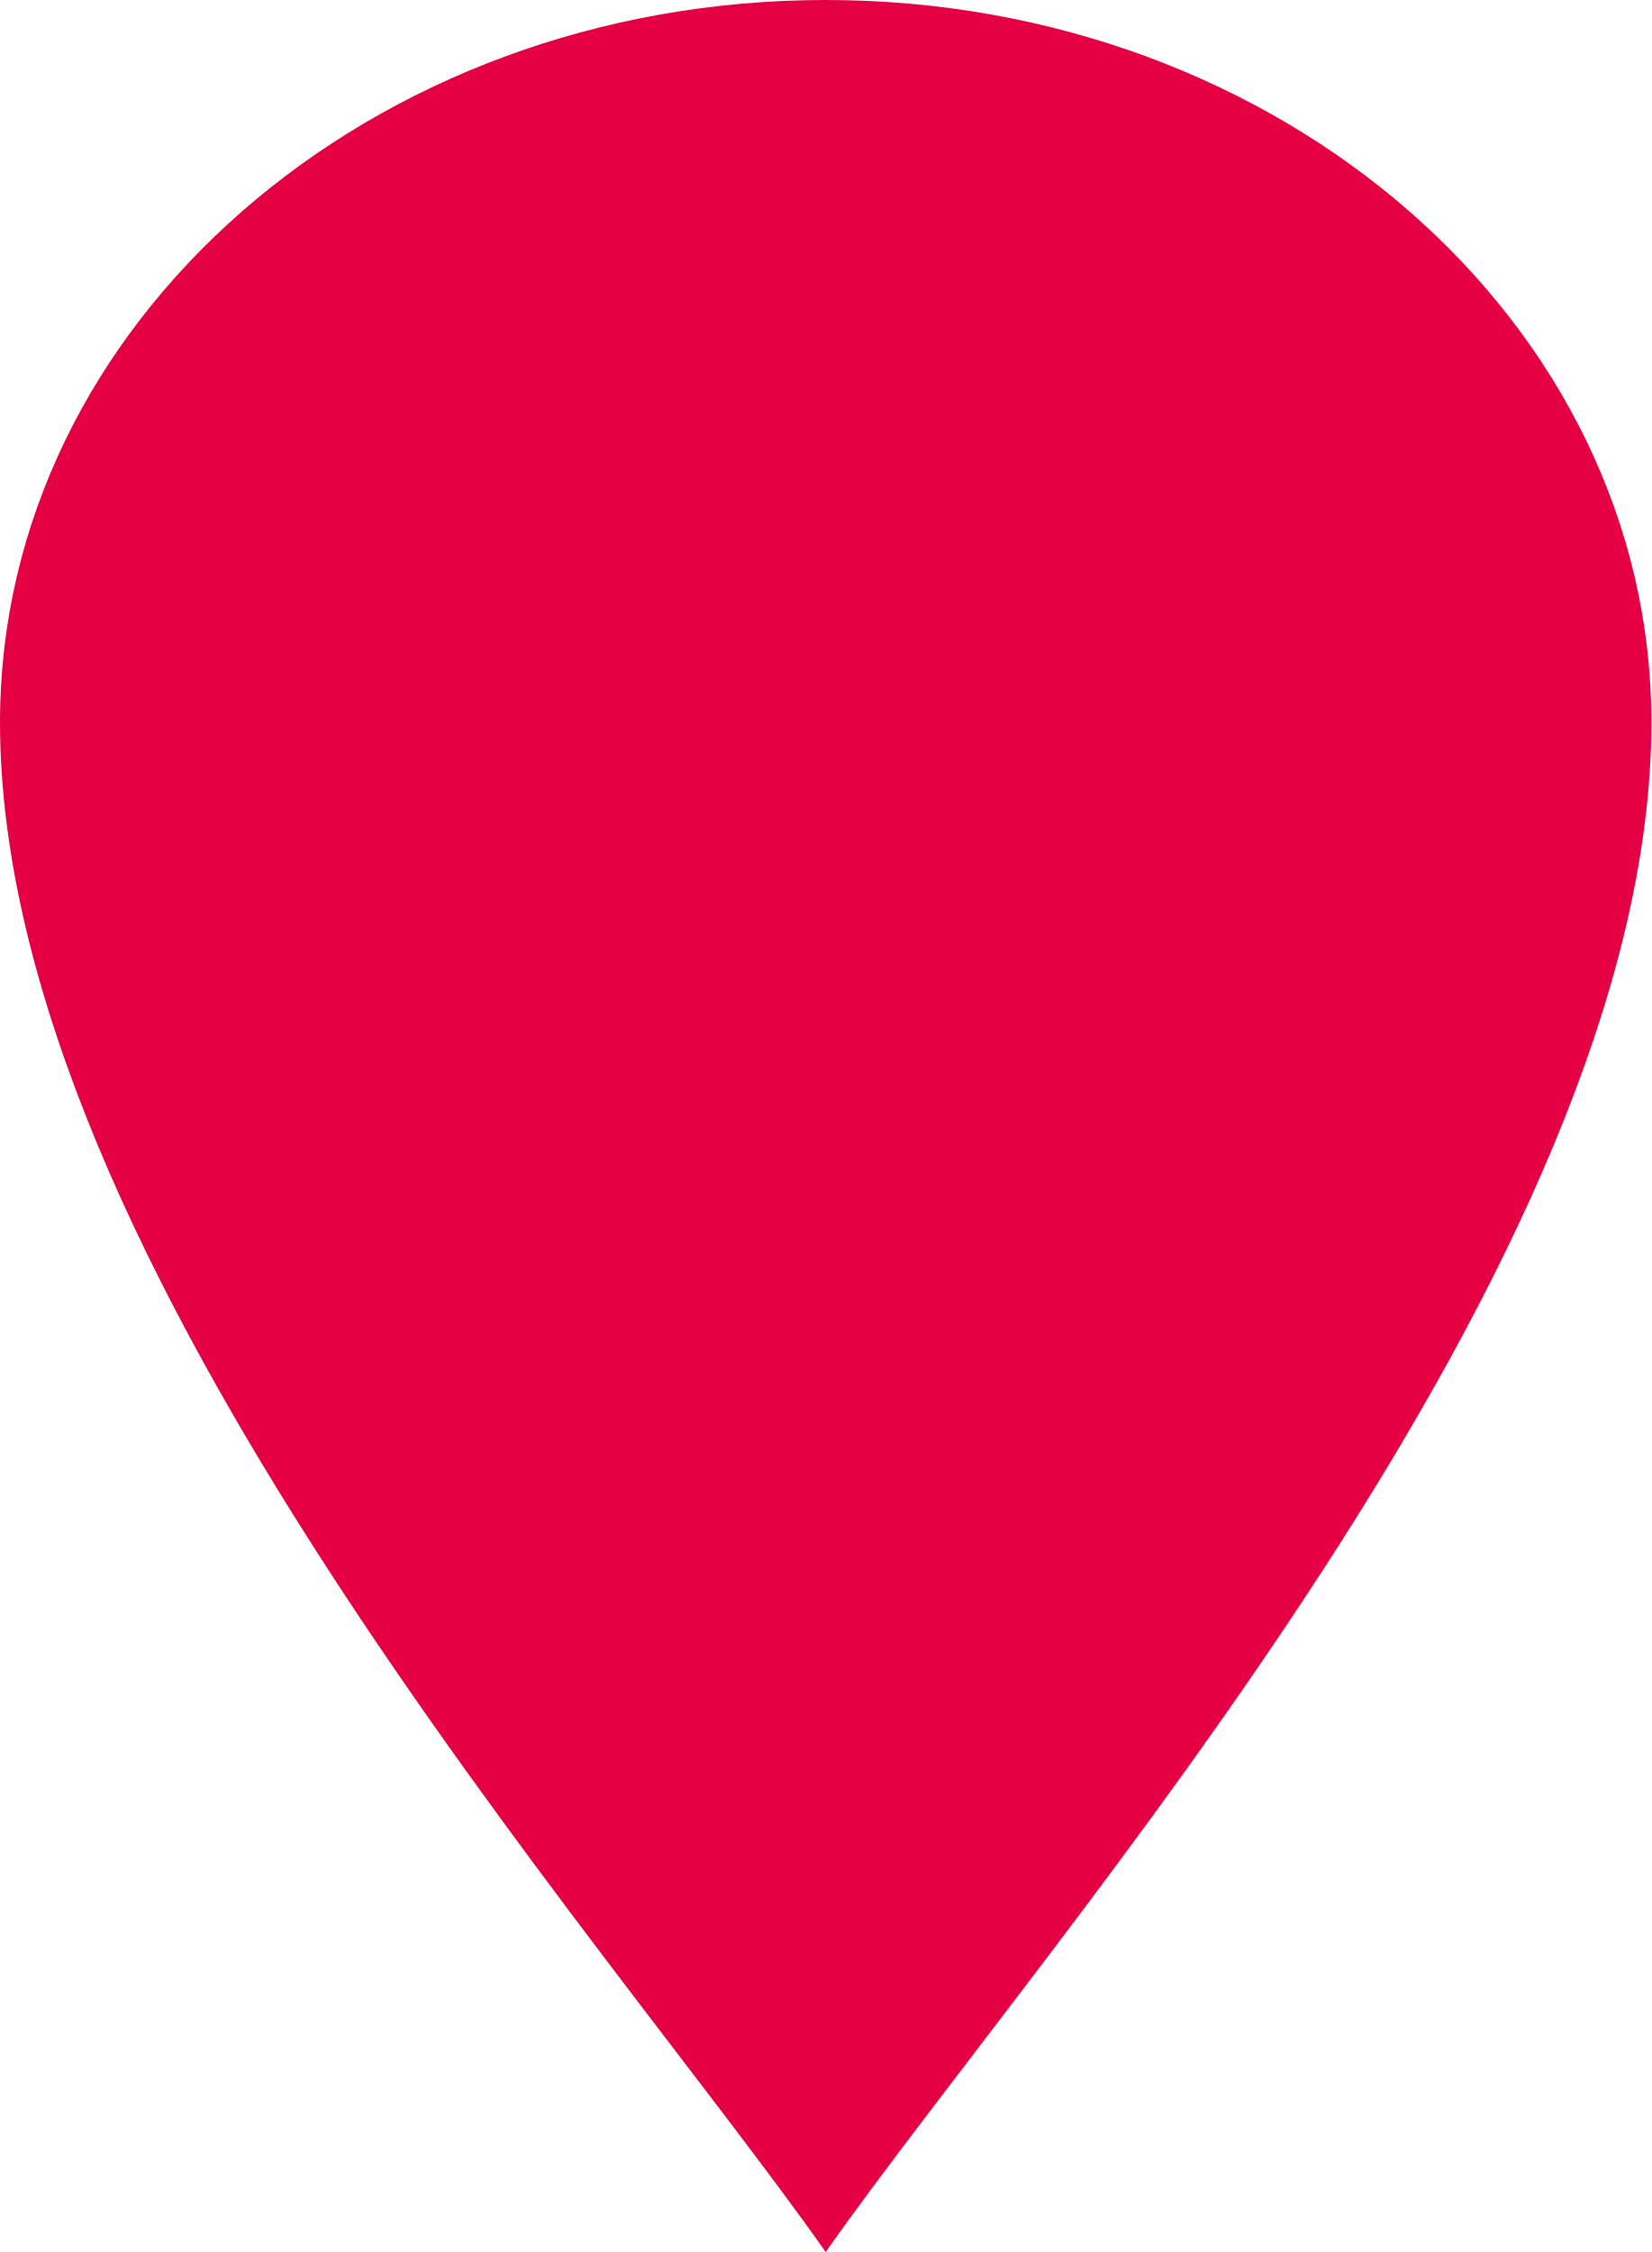
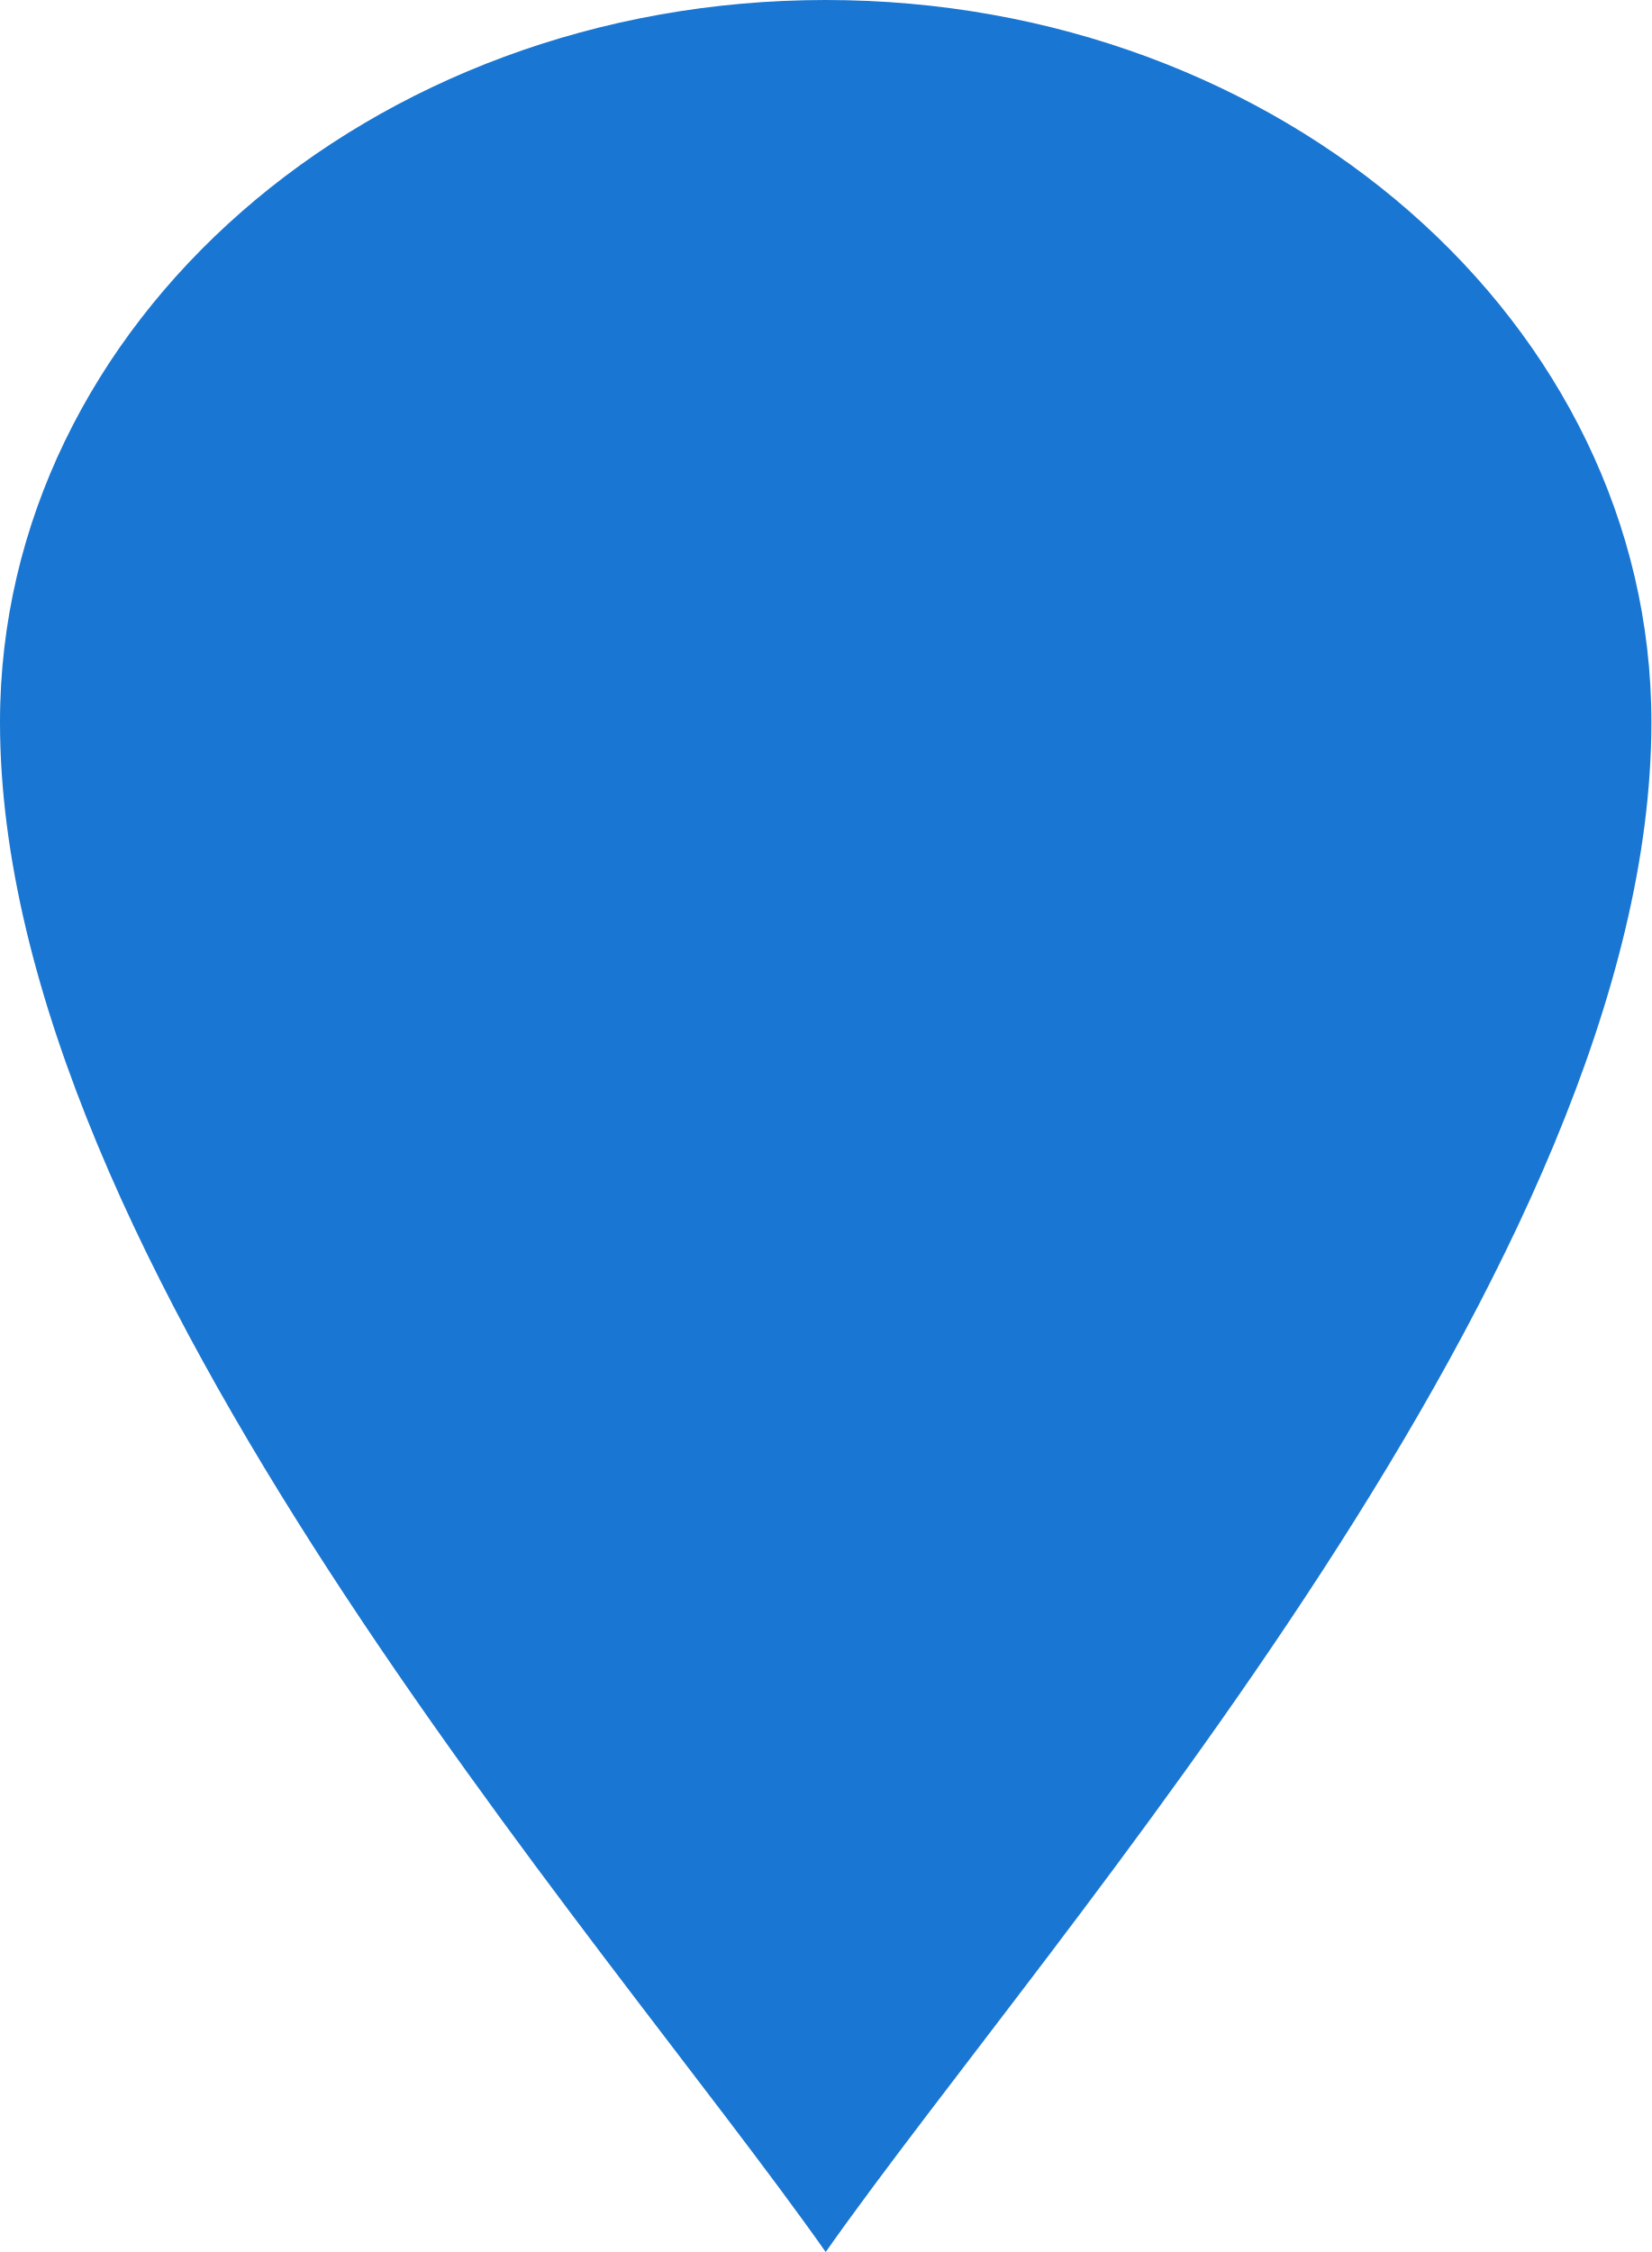
<svg xmlns="http://www.w3.org/2000/svg" width="22" height="30" viewBox="0 0 22 30" fill="none">
-   <path d="M22 9.62C22 16.829 13.983 25.761 11 30C8.017 25.761 0 16.829 0 9.62C0 4.307 4.925 0 11 0C17.075 0 22 4.307 22 9.62Z" fill="#E50043" />
+   <path d="M22 9.62C22 16.829 13.983 25.761 11 30C8.017 25.761 0 16.829 0 9.62C0 4.307 4.925 0 11 0C17.075 0 22 4.307 22 9.62Z" fill="#1976d2" />
</svg>
